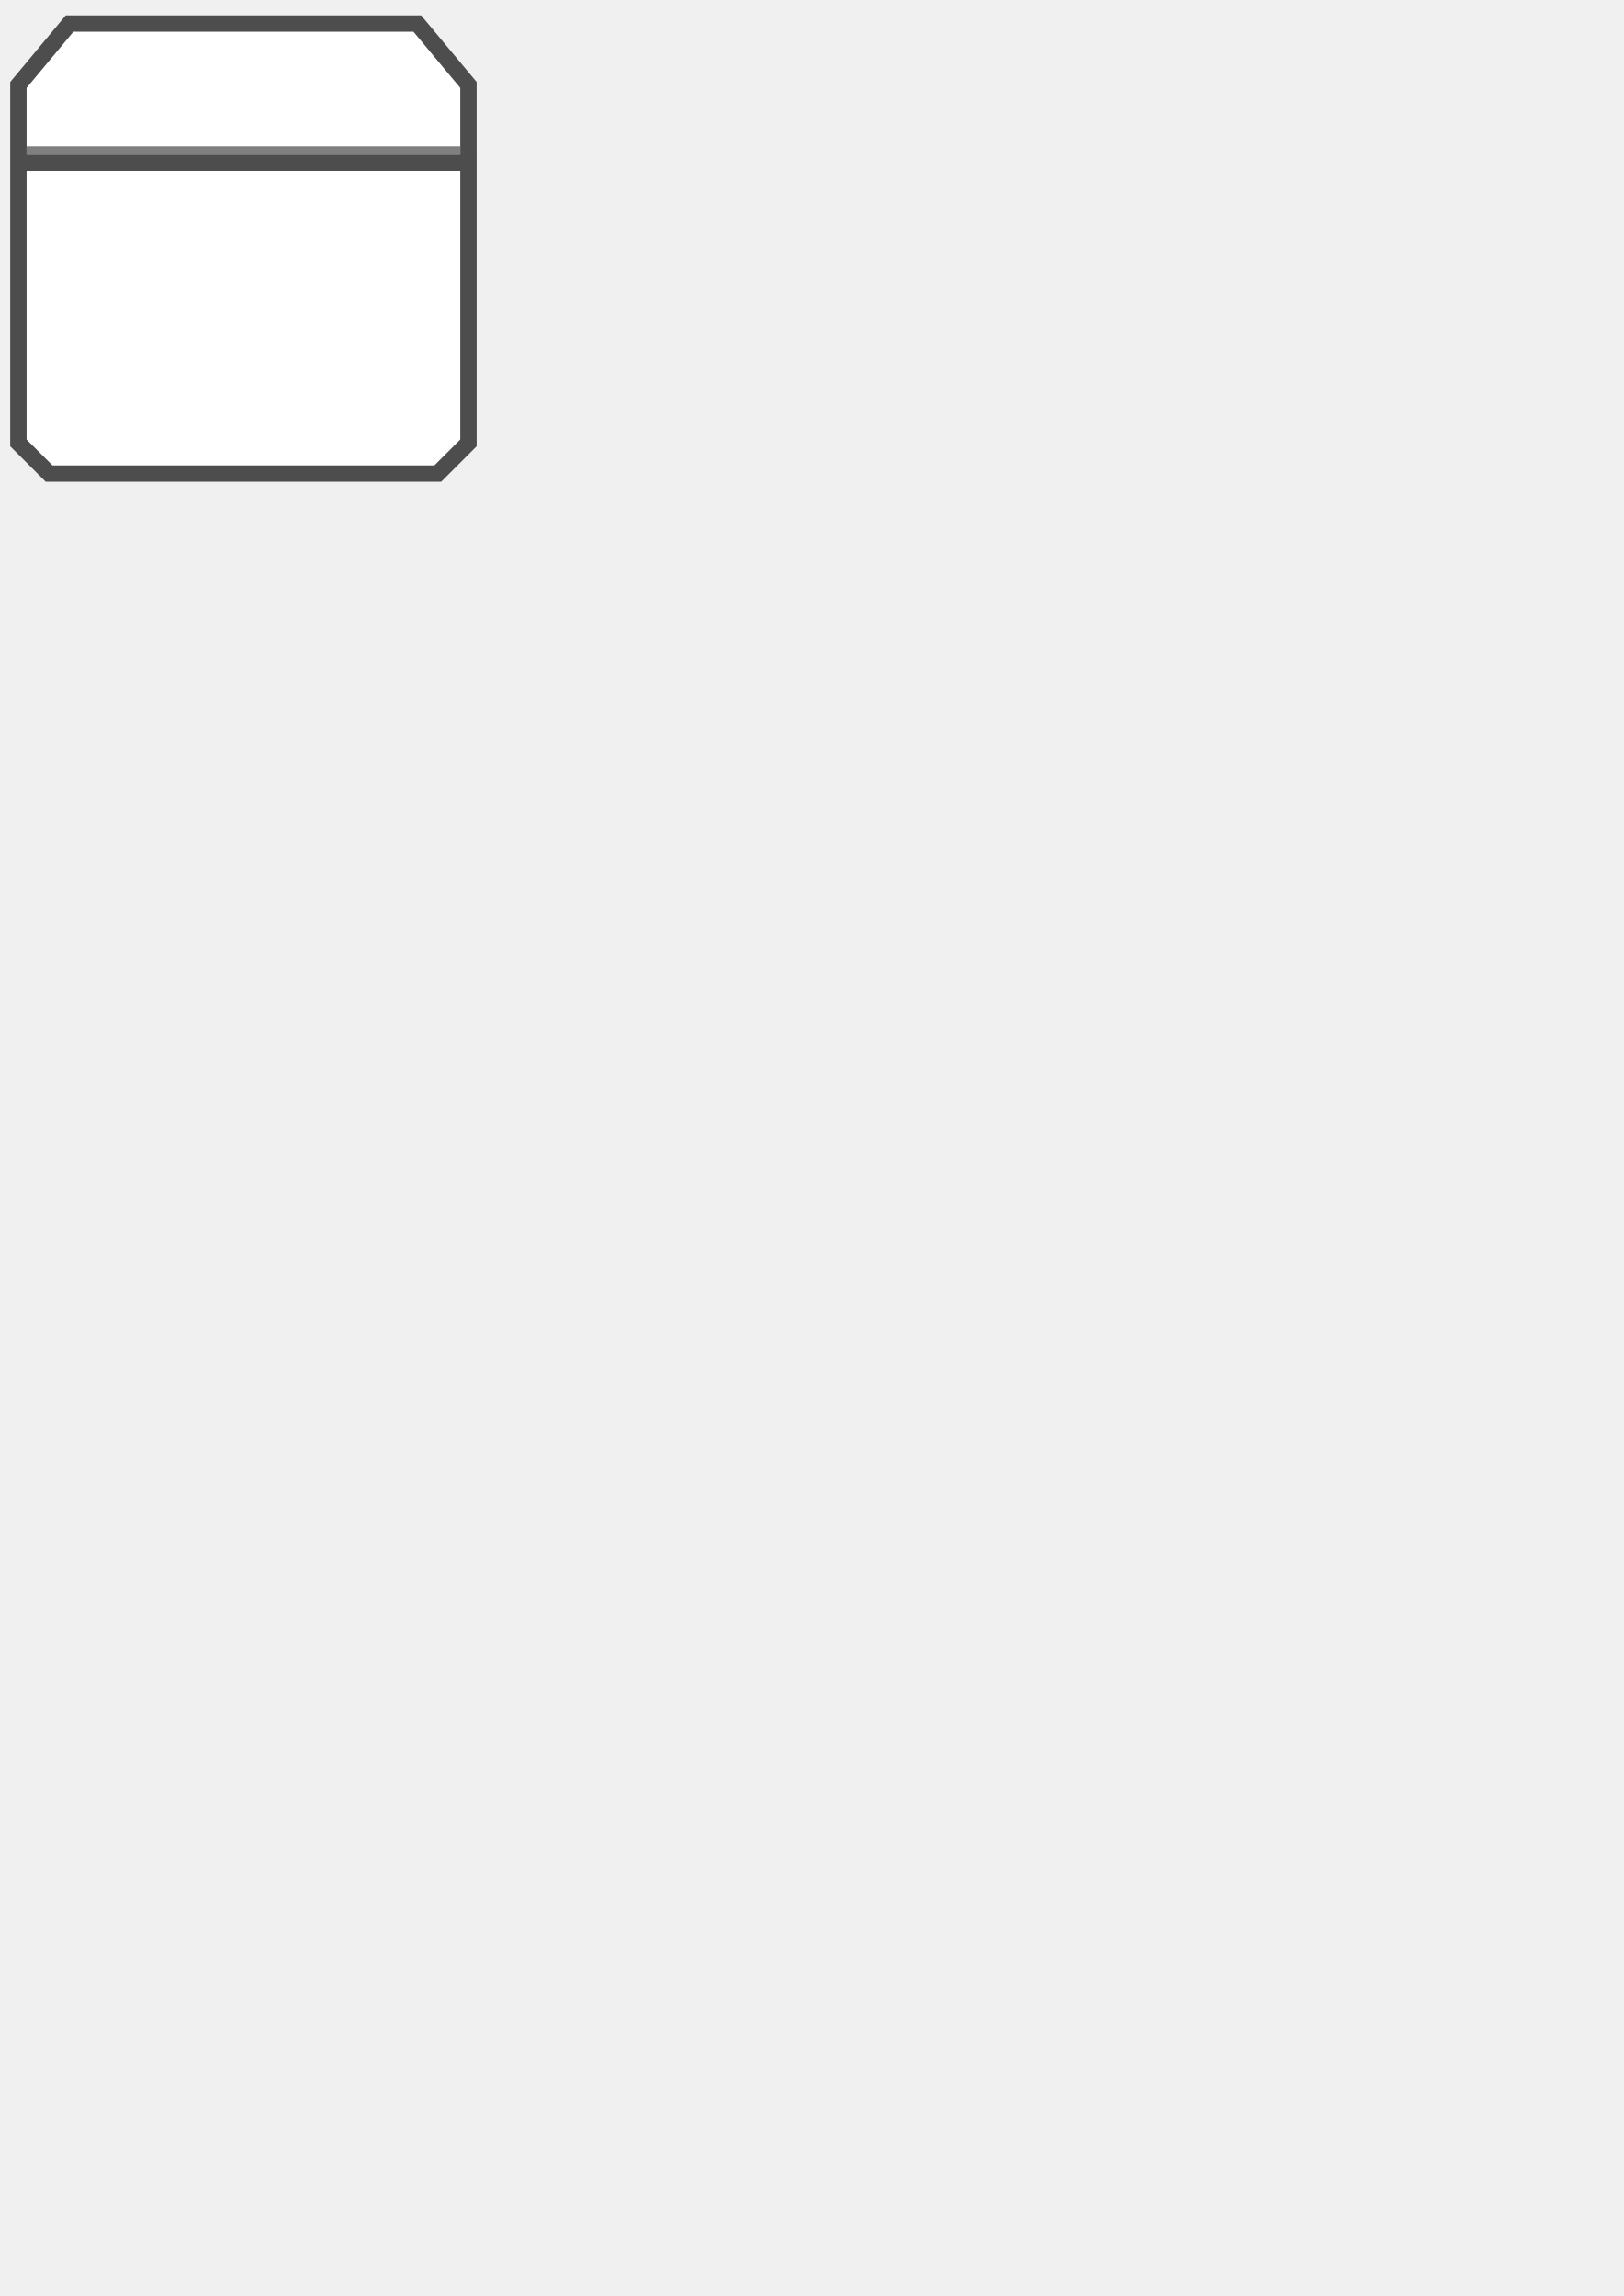
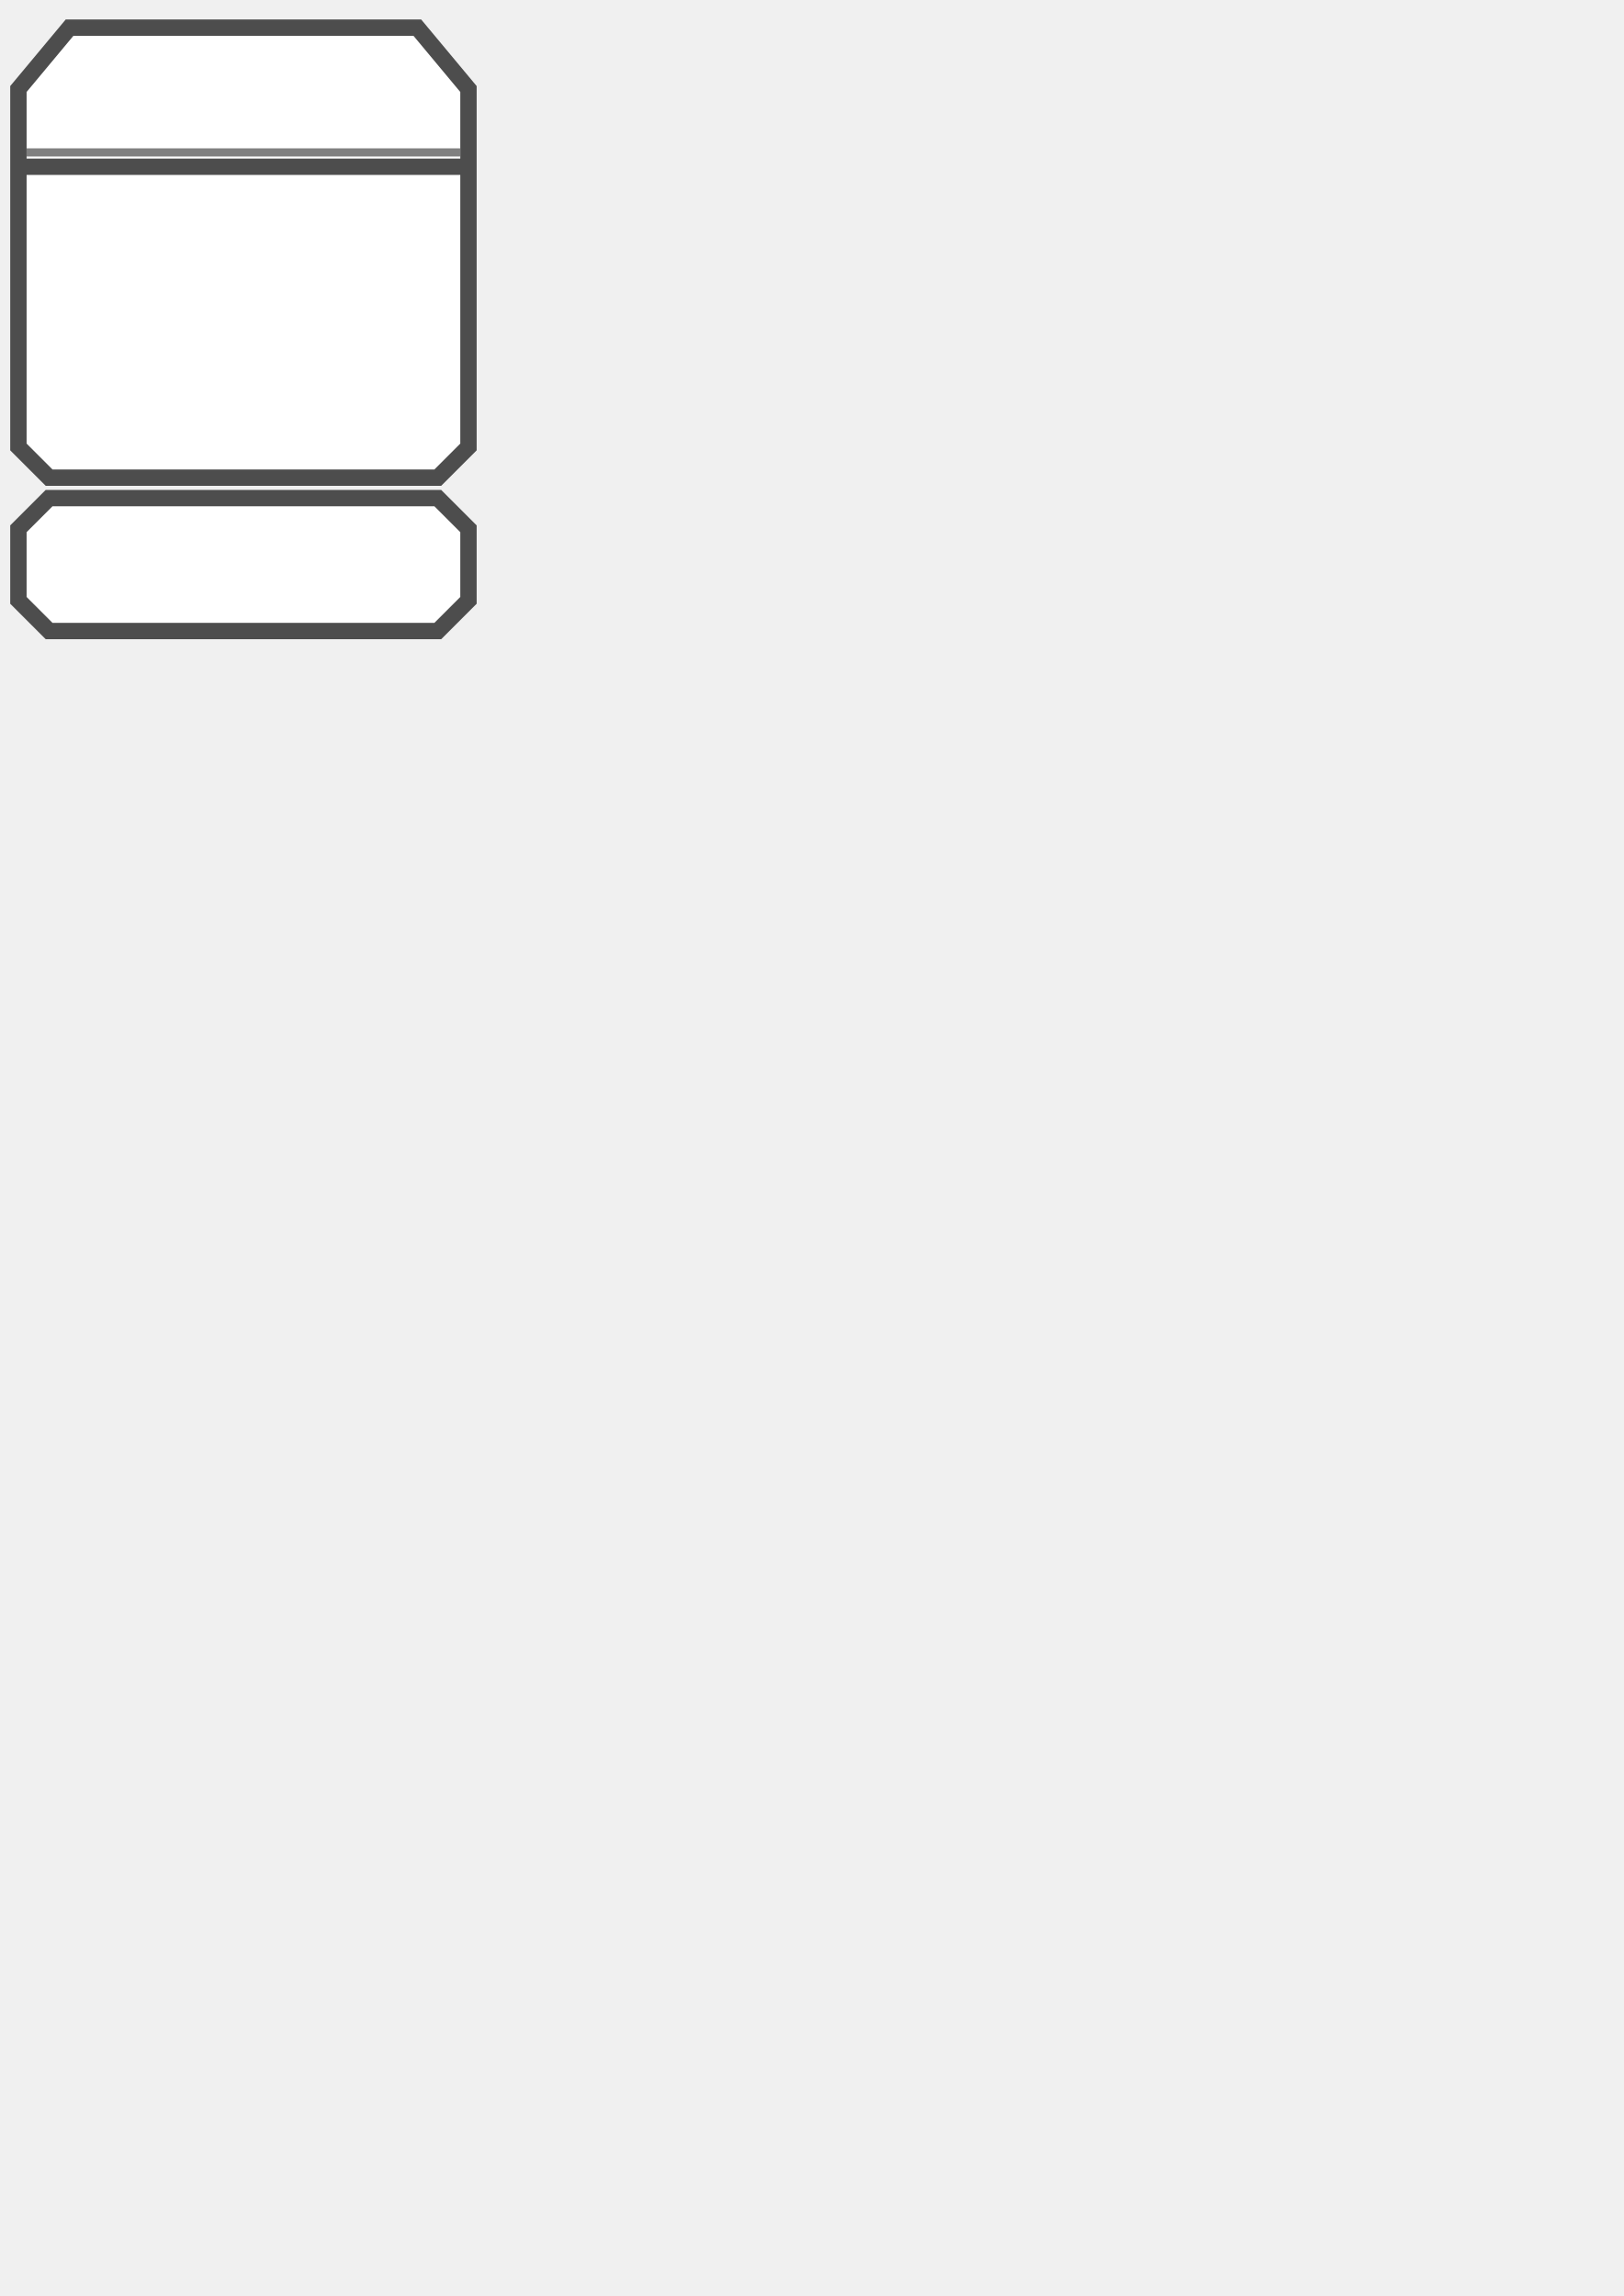
<svg xmlns="http://www.w3.org/2000/svg" width="210mm" height="297mm" viewBox="0 0 210 297" version="1.1" id="svg8">
  <defs id="defs2" />
  <g id="layer1">
-     <path id="rect817" style="opacity:1;vector-effect:none;fill:#ffffff;fill-opacity:1;stroke:#4d4d4d;stroke-width:2.117;stroke-linecap:butt;stroke-linejoin:miter;stroke-miterlimit:4;stroke-dasharray:none;stroke-dashoffset:0;stroke-opacity:1" d="m 2.381,10.985 0,10.054 h 58.208 l 1e-6,-10.054 L 53.975,3.048 H 8.996 Z M 60.59,21.04 H 2.381 l 0,36.248 3.969,3.969 h 50.271 l 3.969,-3.969 z" />
-     <path style="opacity:1;vector-effect:none;fill:#ffffff;fill-opacity:1;stroke:#808080;stroke-width:1.058;stroke-linecap:butt;stroke-linejoin:miter;stroke-miterlimit:4;stroke-dasharray:none;stroke-dashoffset:0;stroke-opacity:1" d="M 3.44,19.452 H 59.531" id="path837" />
+     <path id="rect817" style="opacity:1;vector-effect:none;fill:#ffffff;fill-opacity:1;stroke:#4d4d4d;stroke-width:2.117;stroke-linecap:butt;stroke-linejoin:miter;stroke-miterlimit:4;stroke-dasharray:none;stroke-dashoffset:0;stroke-opacity:1" d="M 2.381,11.515 V 21.569 H 60.59 l 1e-6,-10.054 L 53.975,3.577 H 8.996 Z M 60.59,21.569 H 2.381 v 36.248 l 3.969,3.969 H 56.621 l 3.969,-3.969 z" />
+     <path style="opacity:1;vector-effect:none;fill:#ffffff;fill-opacity:1;stroke:#808080;stroke-width:1.058;stroke-linecap:butt;stroke-linejoin:miter;stroke-miterlimit:4;stroke-dasharray:none;stroke-dashoffset:0;stroke-opacity:1" d="M 3.44,19.717 H 59.531" id="path837" />
+     <path style="opacity:1;vector-effect:none;fill:#ffffff;fill-opacity:1;stroke:#4d4d4d;stroke-width:2.117;stroke-linecap:butt;stroke-linejoin:miter;stroke-miterlimit:4;stroke-dasharray:none;stroke-dashoffset:0;stroke-opacity:1" d="M 6.35,64.431 H 56.621 l 3.969,3.969 v 9.26 l -3.969,3.969 H 6.35 l -3.969,-3.969 v -9.26 z" id="path824" />
  </g>
</svg>
